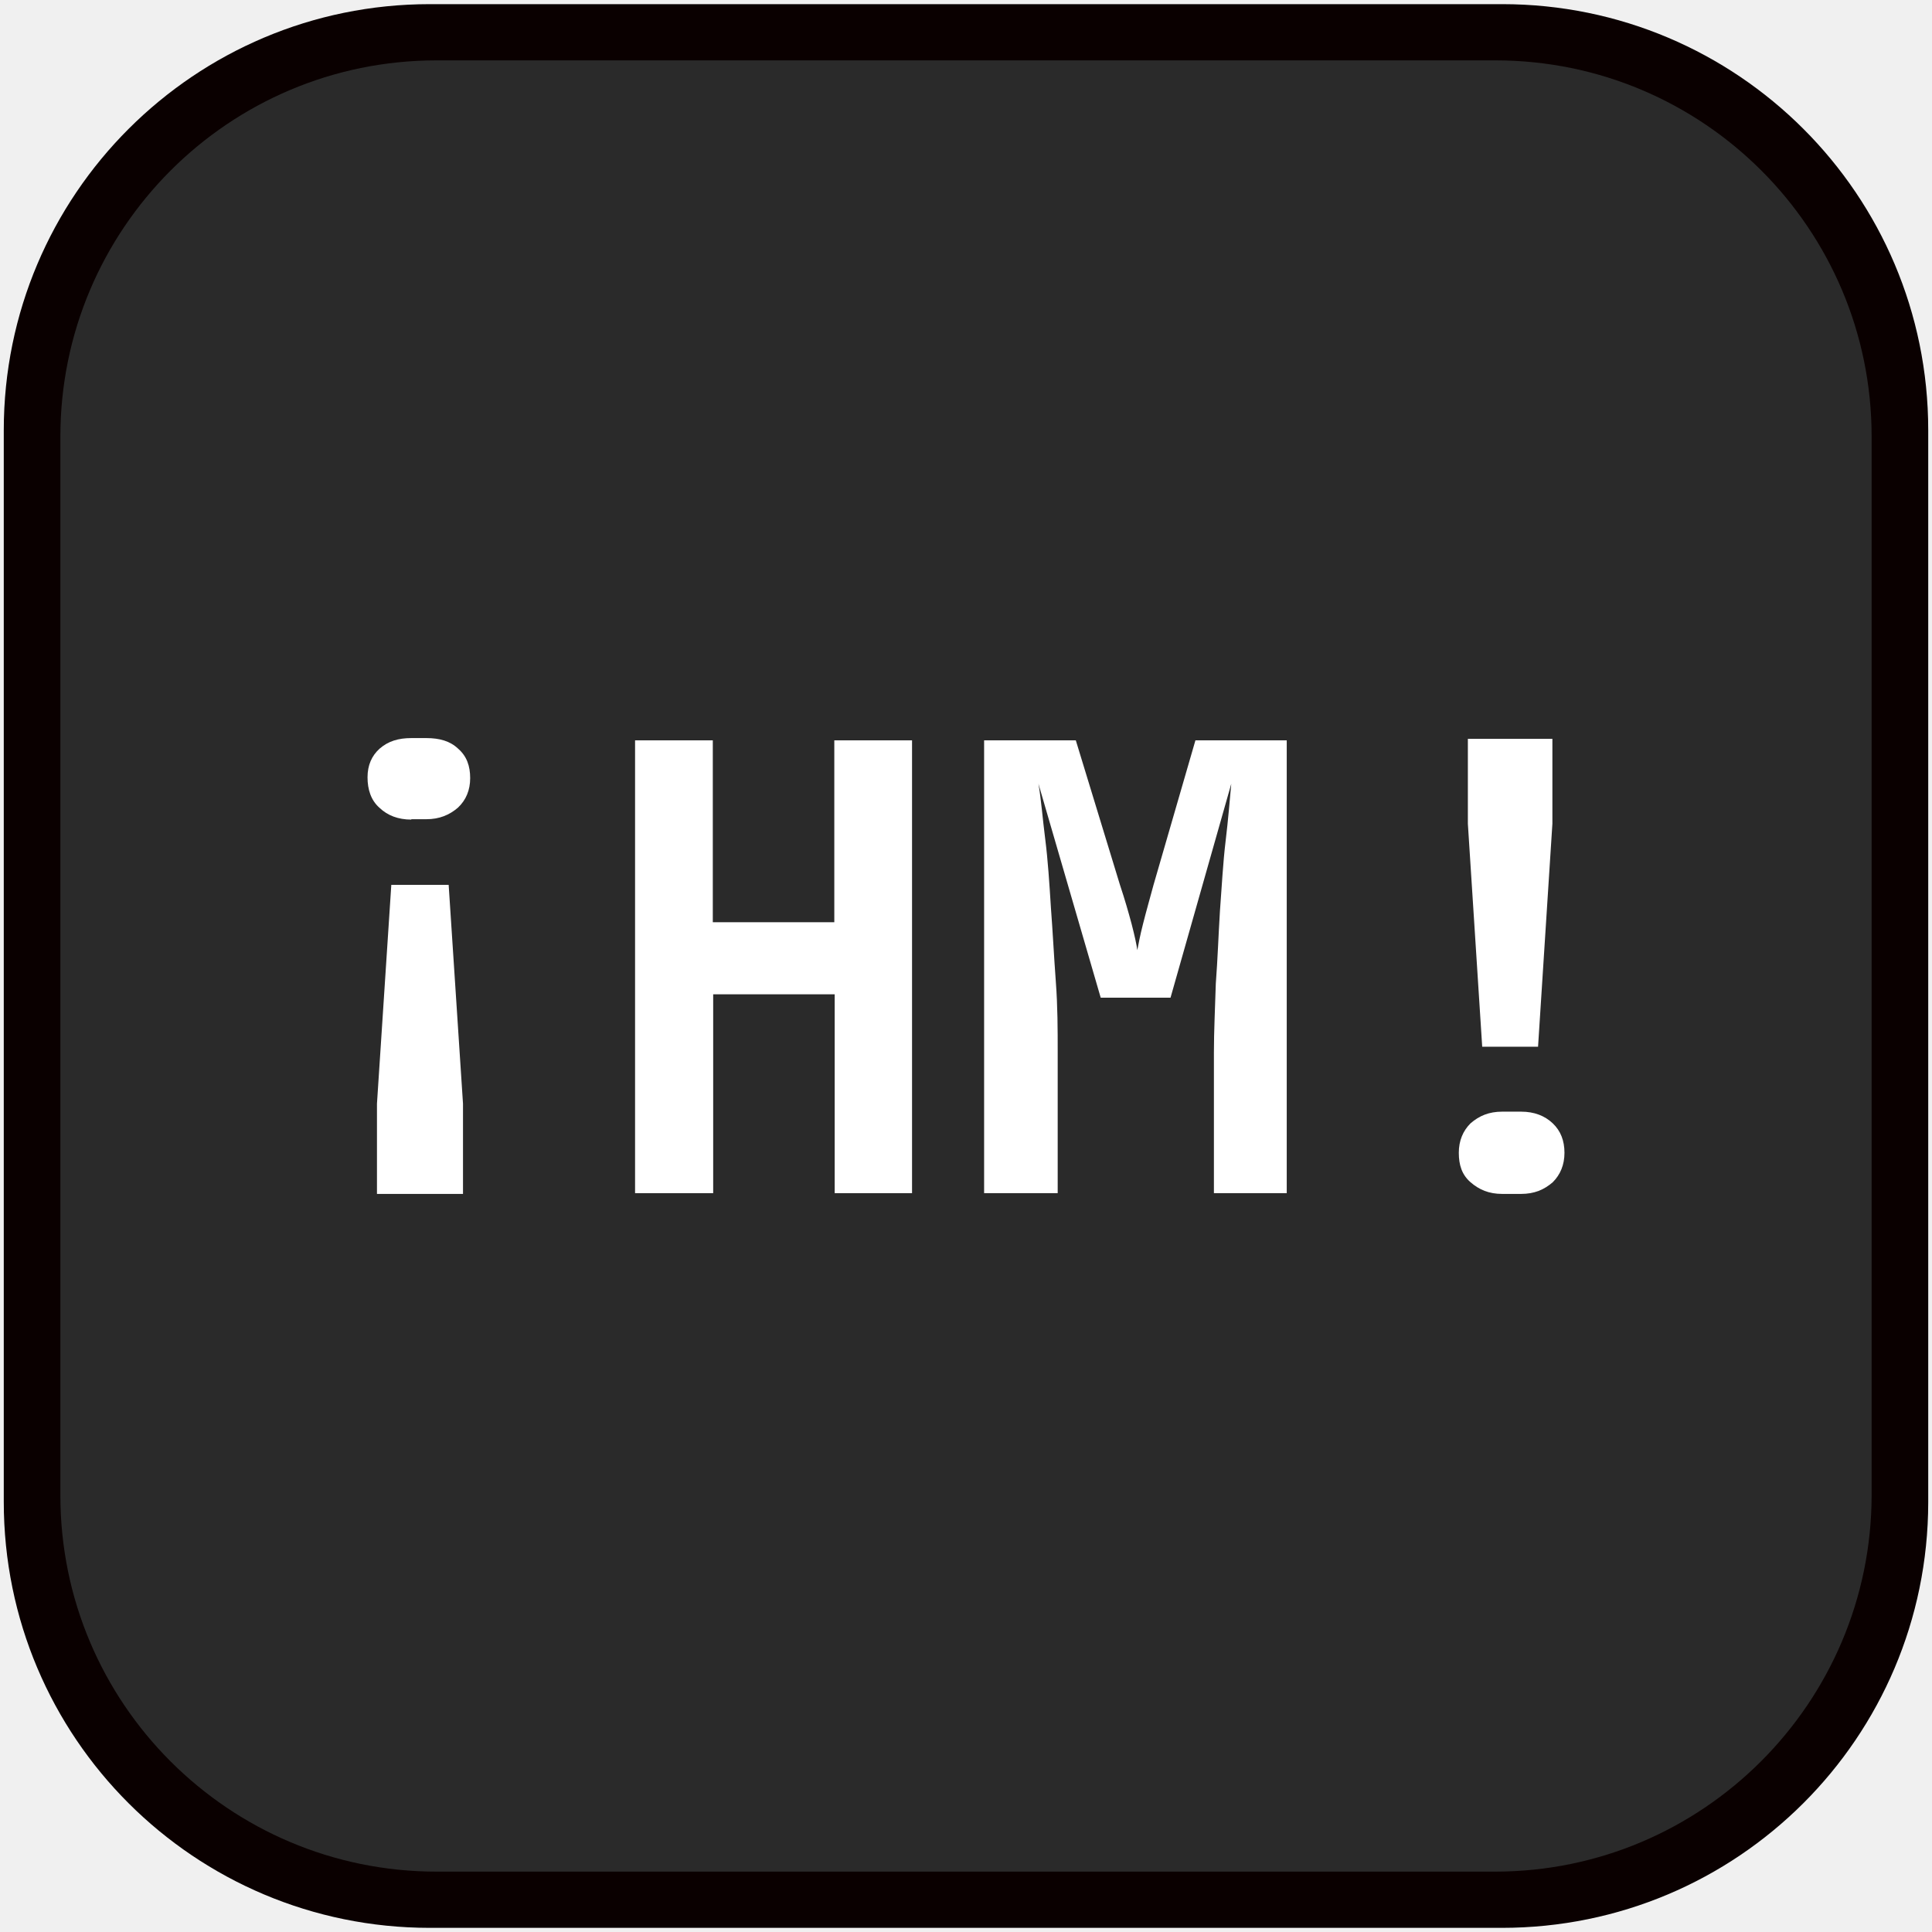
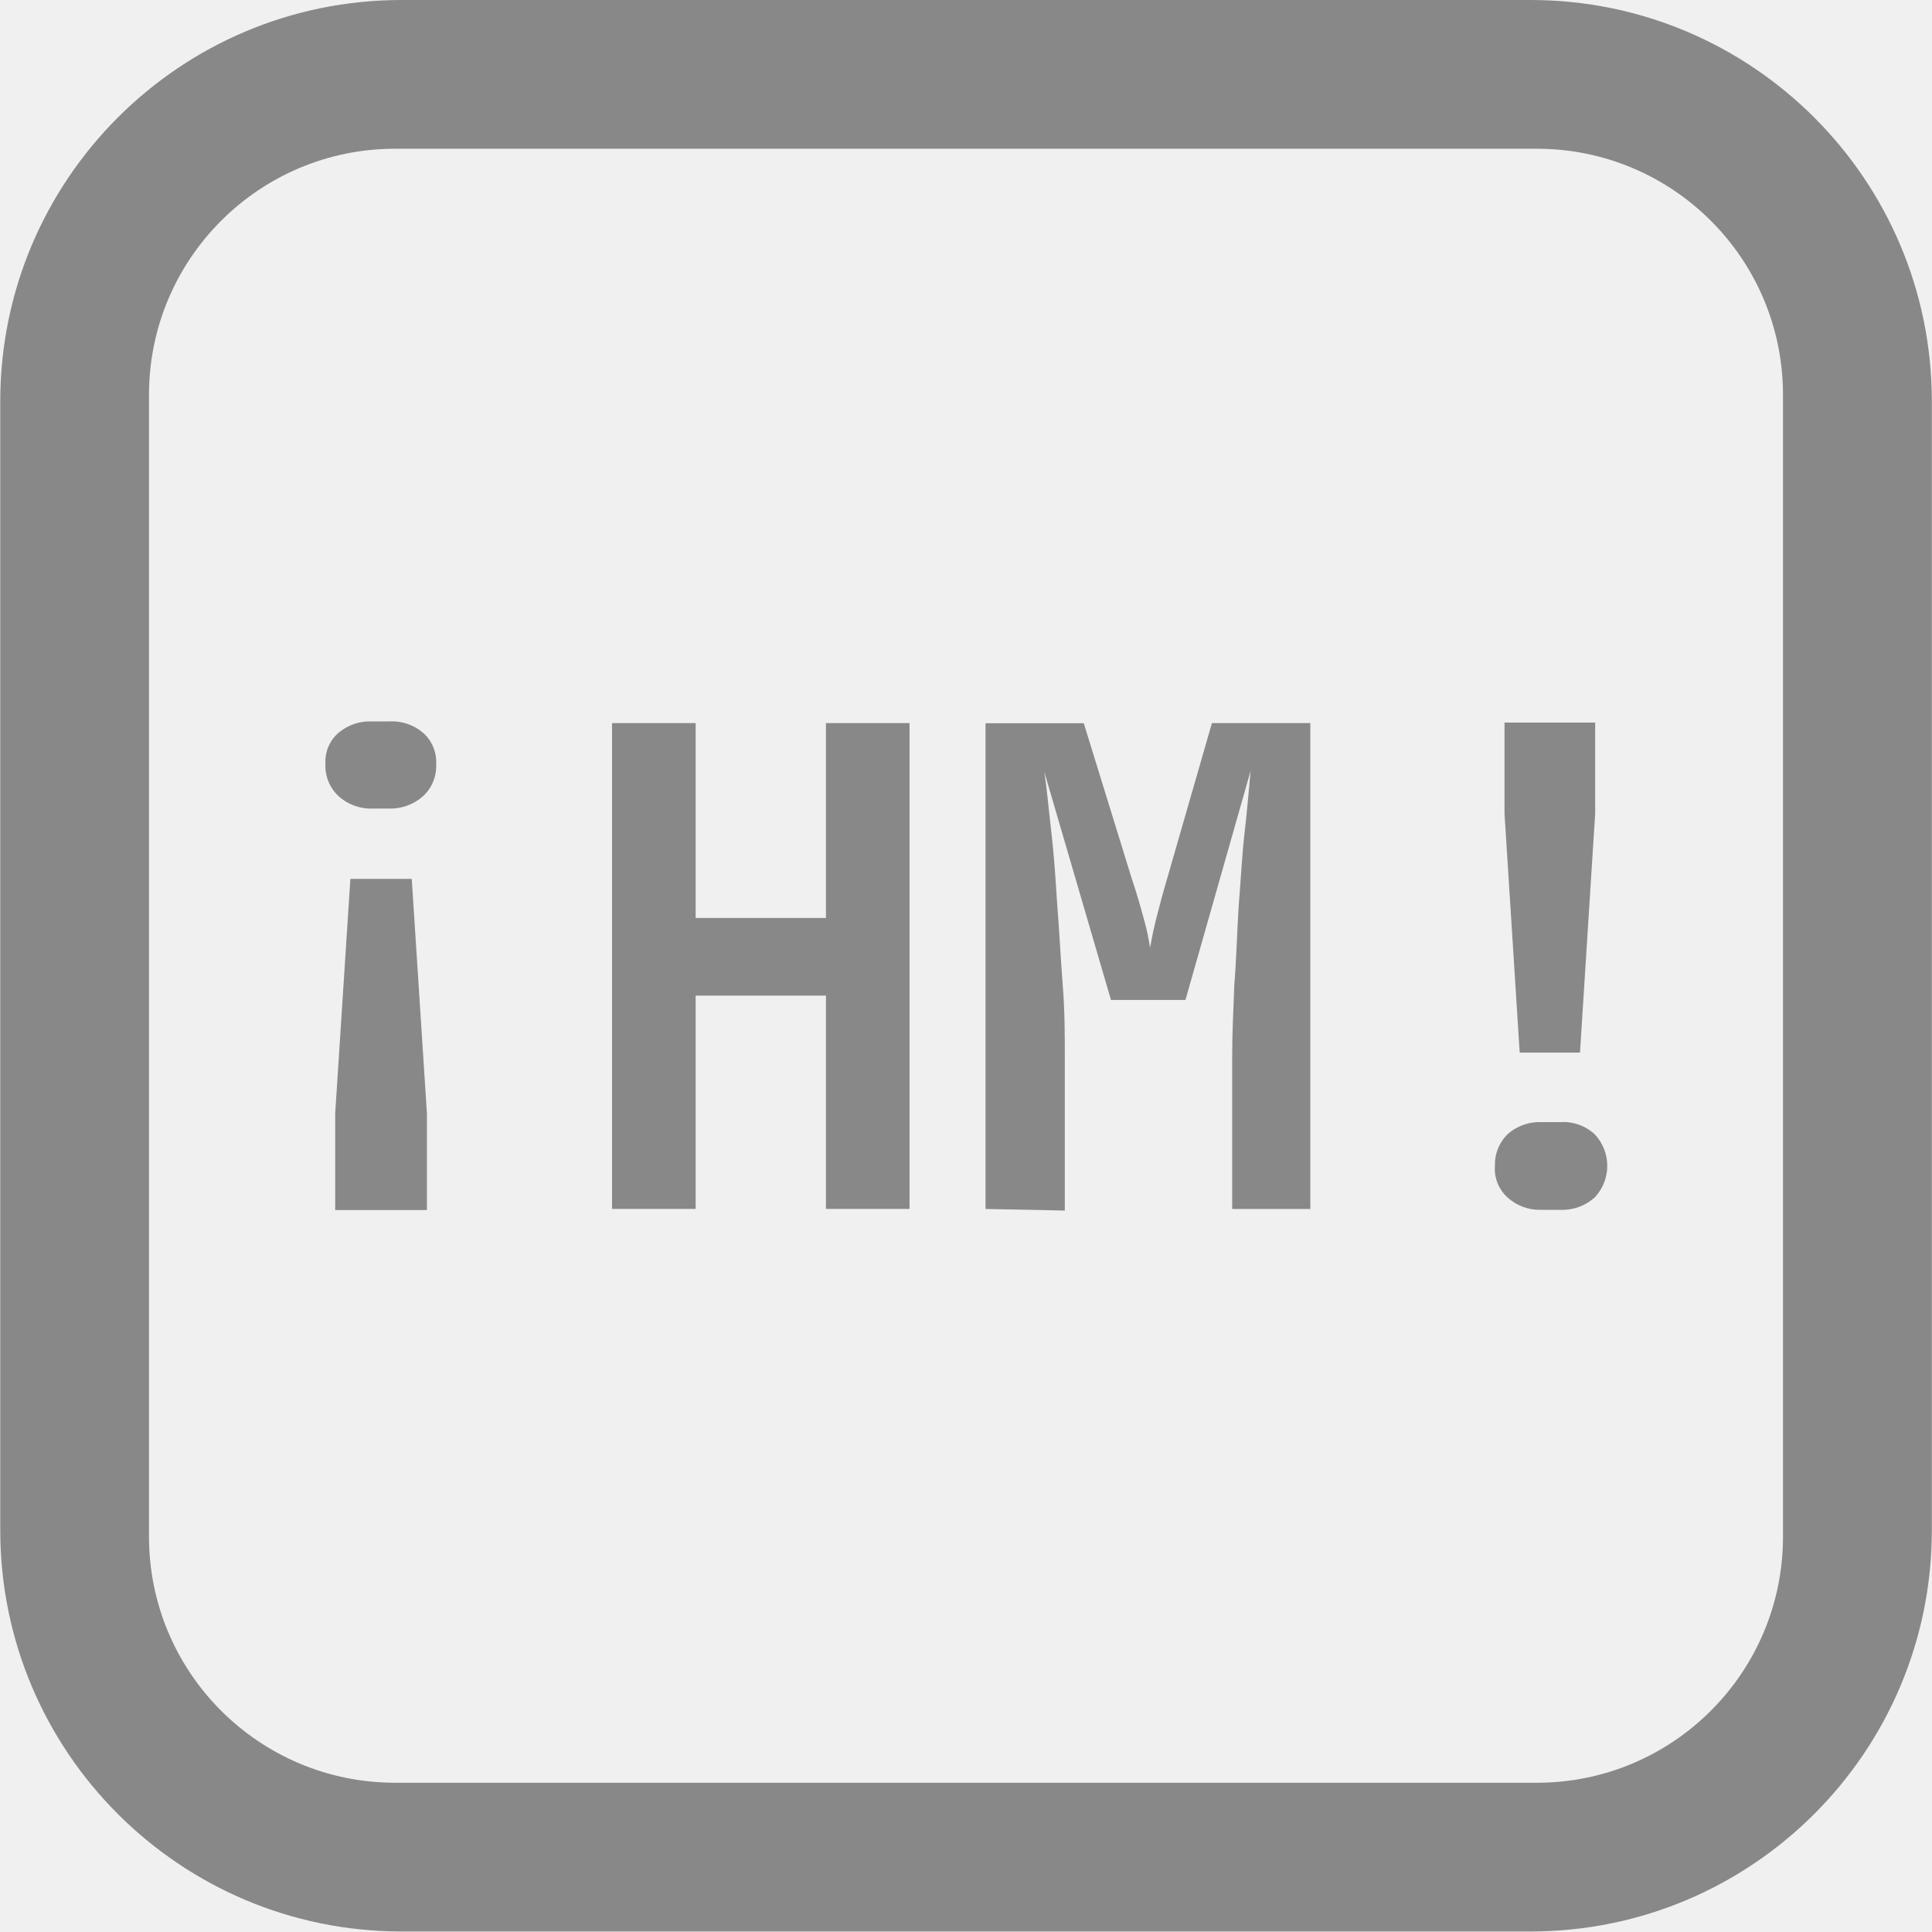
- <svg xmlns="http://www.w3.org/2000/svg" version="1.1" id="Capa_1" x="0px" y="0px" viewBox="0 0 512 512" style="enable-background:new 0 0 512 512;" xml:space="preserve">
-   <style type="text/css">
- 	.st0{fill:#0A0000;}
- 	.st1{fill:#2A2A2A;}
- 	.st2{fill:#FFFFFF;}
- </style>
-   <g>
-     <path class="st0" d="M398,510.9H113.9C51.6,510.9,1,460.5,1,398V114C1,51.6,51.6,1.1,113.9,1.1h284.2C460.4,1.1,511,51.6,511,114   v284.2C510.9,460.5,460.4,510.9,398,510.9z" />
-     <path class="st1" d="M396.2,496H115.7c-55,0-99.7-44.6-99.7-99.7V115.7c0-55,44.6-99.7,99.7-99.7h280.6c55,0,99.7,44.6,99.7,99.7   v280.6C495.9,451.3,451.2,496,396.2,496z" />
-     <g>
-       <path class="st2" d="M109,217.2c-3.5,0-6.3-1.1-8.4-3.1c-2.3-2-3.2-4.9-3.2-8.1s1.1-5.7,3.2-7.6c2.3-2,5-2.8,8.4-2.8h4    c3.5,0,6.3,0.8,8.4,2.8c2.3,2,3.2,4.6,3.2,7.8c0,3.2-1.1,5.8-3.2,7.8c-2.3,2-5,3.1-8.4,3.1H109z M99.9,316.4v-23.9l3.8-58h15.2    l3.8,58v23.9H99.9z" />
-       <path class="st2" d="M168.3,316.2v-120h20.6v48.2h32.2v-48.2h20.6v120h-20.5v-52.7H189v52.7H168.3z" />
-       <path class="st2" d="M260.8,316.2v-120h24.3l11.7,38.3c1.3,3.9,2.3,7.4,3.1,10.4c0.8,3.1,1.3,5.4,1.5,6.9c0.3-1.5,0.7-3.8,1.5-6.9    c0.8-3.2,1.8-6.7,2.8-10.4l11.1-38.3H341v120h-19.3v-37.4c0-5.4,0.3-11.5,0.5-18.1c0.5-6.6,0.7-12.9,1.1-19.3    c0.5-6.6,0.8-12.7,1.5-18.5c0.7-5.8,1.1-10.9,1.5-15.2l-16.1,56.7h-18.5l-16.5-56.7c0.7,4,1.1,9.2,1.8,14.7    c0.7,5.5,1.1,11.7,1.5,18.1c0.5,6.6,0.8,12.8,1.3,19.6c0.5,6.6,0.5,12.8,0.5,18.7v37.4L260.8,316.2L260.8,316.2z" />
-       <path class="st2" d="M398.1,316.4c-3.5,0-6.1-1.1-8.4-3.1c-2.3-2-3.1-4.6-3.1-7.8c0-3.2,1.1-5.8,3.1-7.8c2.3-2,4.9-3.1,8.4-3.1h5    c3.5,0,6.3,1.1,8.4,3.1s3.1,4.6,3.1,7.8c0,3.2-1.1,5.8-3.1,7.8c-2.3,2-4.9,3.1-8.4,3.1H398.1z M392.8,277.4l-3.8-59.1v-22.5h22.4    v22.5l-3.8,59.1H392.8z" />
-     </g>
-   </g>
+ <svg xmlns="http://www.w3.org/2000/svg" id="Capa_1" data-name="Capa 1" viewBox="0 0 378.1 378">
+   <defs>
+     <style>.cls-1{fill:#888;}</style>
+   </defs>
+   <path class="cls-1" d="M299.54,0h-221A78.54,78.54,0,0,0,.05,78.51v221A78.54,78.54,0,0,0,78.56,378h221a78.54,78.54,0,0,0,78.51-78.51v-221A78.54,78.54,0,0,0,299.54,0Zm49.4,300.76a48.16,48.16,0,0,1-48.13,48.13H77.29a48.16,48.16,0,0,1-48.13-48.13V77.24A48.16,48.16,0,0,1,77.29,29.11H300.81a48.16,48.16,0,0,1,48.13,48.13Z" />
+   <path class="cls-1" d="M82.81,143.42a9.31,9.31,0,0,0-6.69-2.23H72.93a9.47,9.47,0,0,0-6.69,2.23,7.42,7.42,0,0,0-2.55,6,8.12,8.12,0,0,0,2.55,6.38,9.43,9.43,0,0,0,6.69,2.44h3.19a9.62,9.62,0,0,0,6.69-2.44,8,8,0,0,0,2.55-6.16A7.68,7.68,0,0,0,82.81,143.42Z" />
+   <polygon class="cls-1" points="68.57 172 65.6 217.9 65.6 236.81 83.55 236.81 83.55 217.9 80.58 172 68.57 172" />
+   <polygon class="cls-1" points="161.64 179.65 136.14 179.65 136.14 141.51 119.78 141.51 119.78 236.59 136.14 236.59 136.14 194.84 161.64 194.84 161.64 236.59 178 236.59 178 141.51 161.64 141.51 161.64 179.65" />
+   <path class="cls-1" d="M228.46,171.79c-.85,2.87-1.59,5.63-2.23,8.18s-.95,4.36-1.16,5.52A42.25,42.25,0,0,0,223.9,180c-.64-2.34-1.38-5-2.45-8.18l-9.35-30.28H192.87V236.6l15.52.31V207.27c0-4.67,0-9.56-.43-14.76-.42-5.42-.64-10.31-1.06-15.52-.32-5-.64-9.88-1.17-14.34s-.85-8.5-1.38-11.68l13.07,44.72H232l12.75-44.83c-.32,3.4-.64,7.44-1.17,12s-.74,9.34-1.17,14.55c-.32,5-.42,10.09-.85,15.3-.21,5.2-.42,10-.42,14.34V236.6h15.3V141.51H237.18Z" />
+   <polygon class="cls-1" points="309.21 206 312.18 159.25 312.18 141.41 294.44 141.41 294.44 159.25 297.41 206 309.21 206" />
+   <path class="cls-1" d="M305.49,219.6h-3.93A9.37,9.37,0,0,0,295,222a8.32,8.32,0,0,0-2.44,6.16,7.56,7.56,0,0,0,2.44,6.16,9.33,9.33,0,0,0,6.59,2.45h3.82a9.42,9.42,0,0,0,6.7-2.45,9,9,0,0,0,0-12.32A9,9,0,0,0,305.49,219.6Z" />
</svg>
